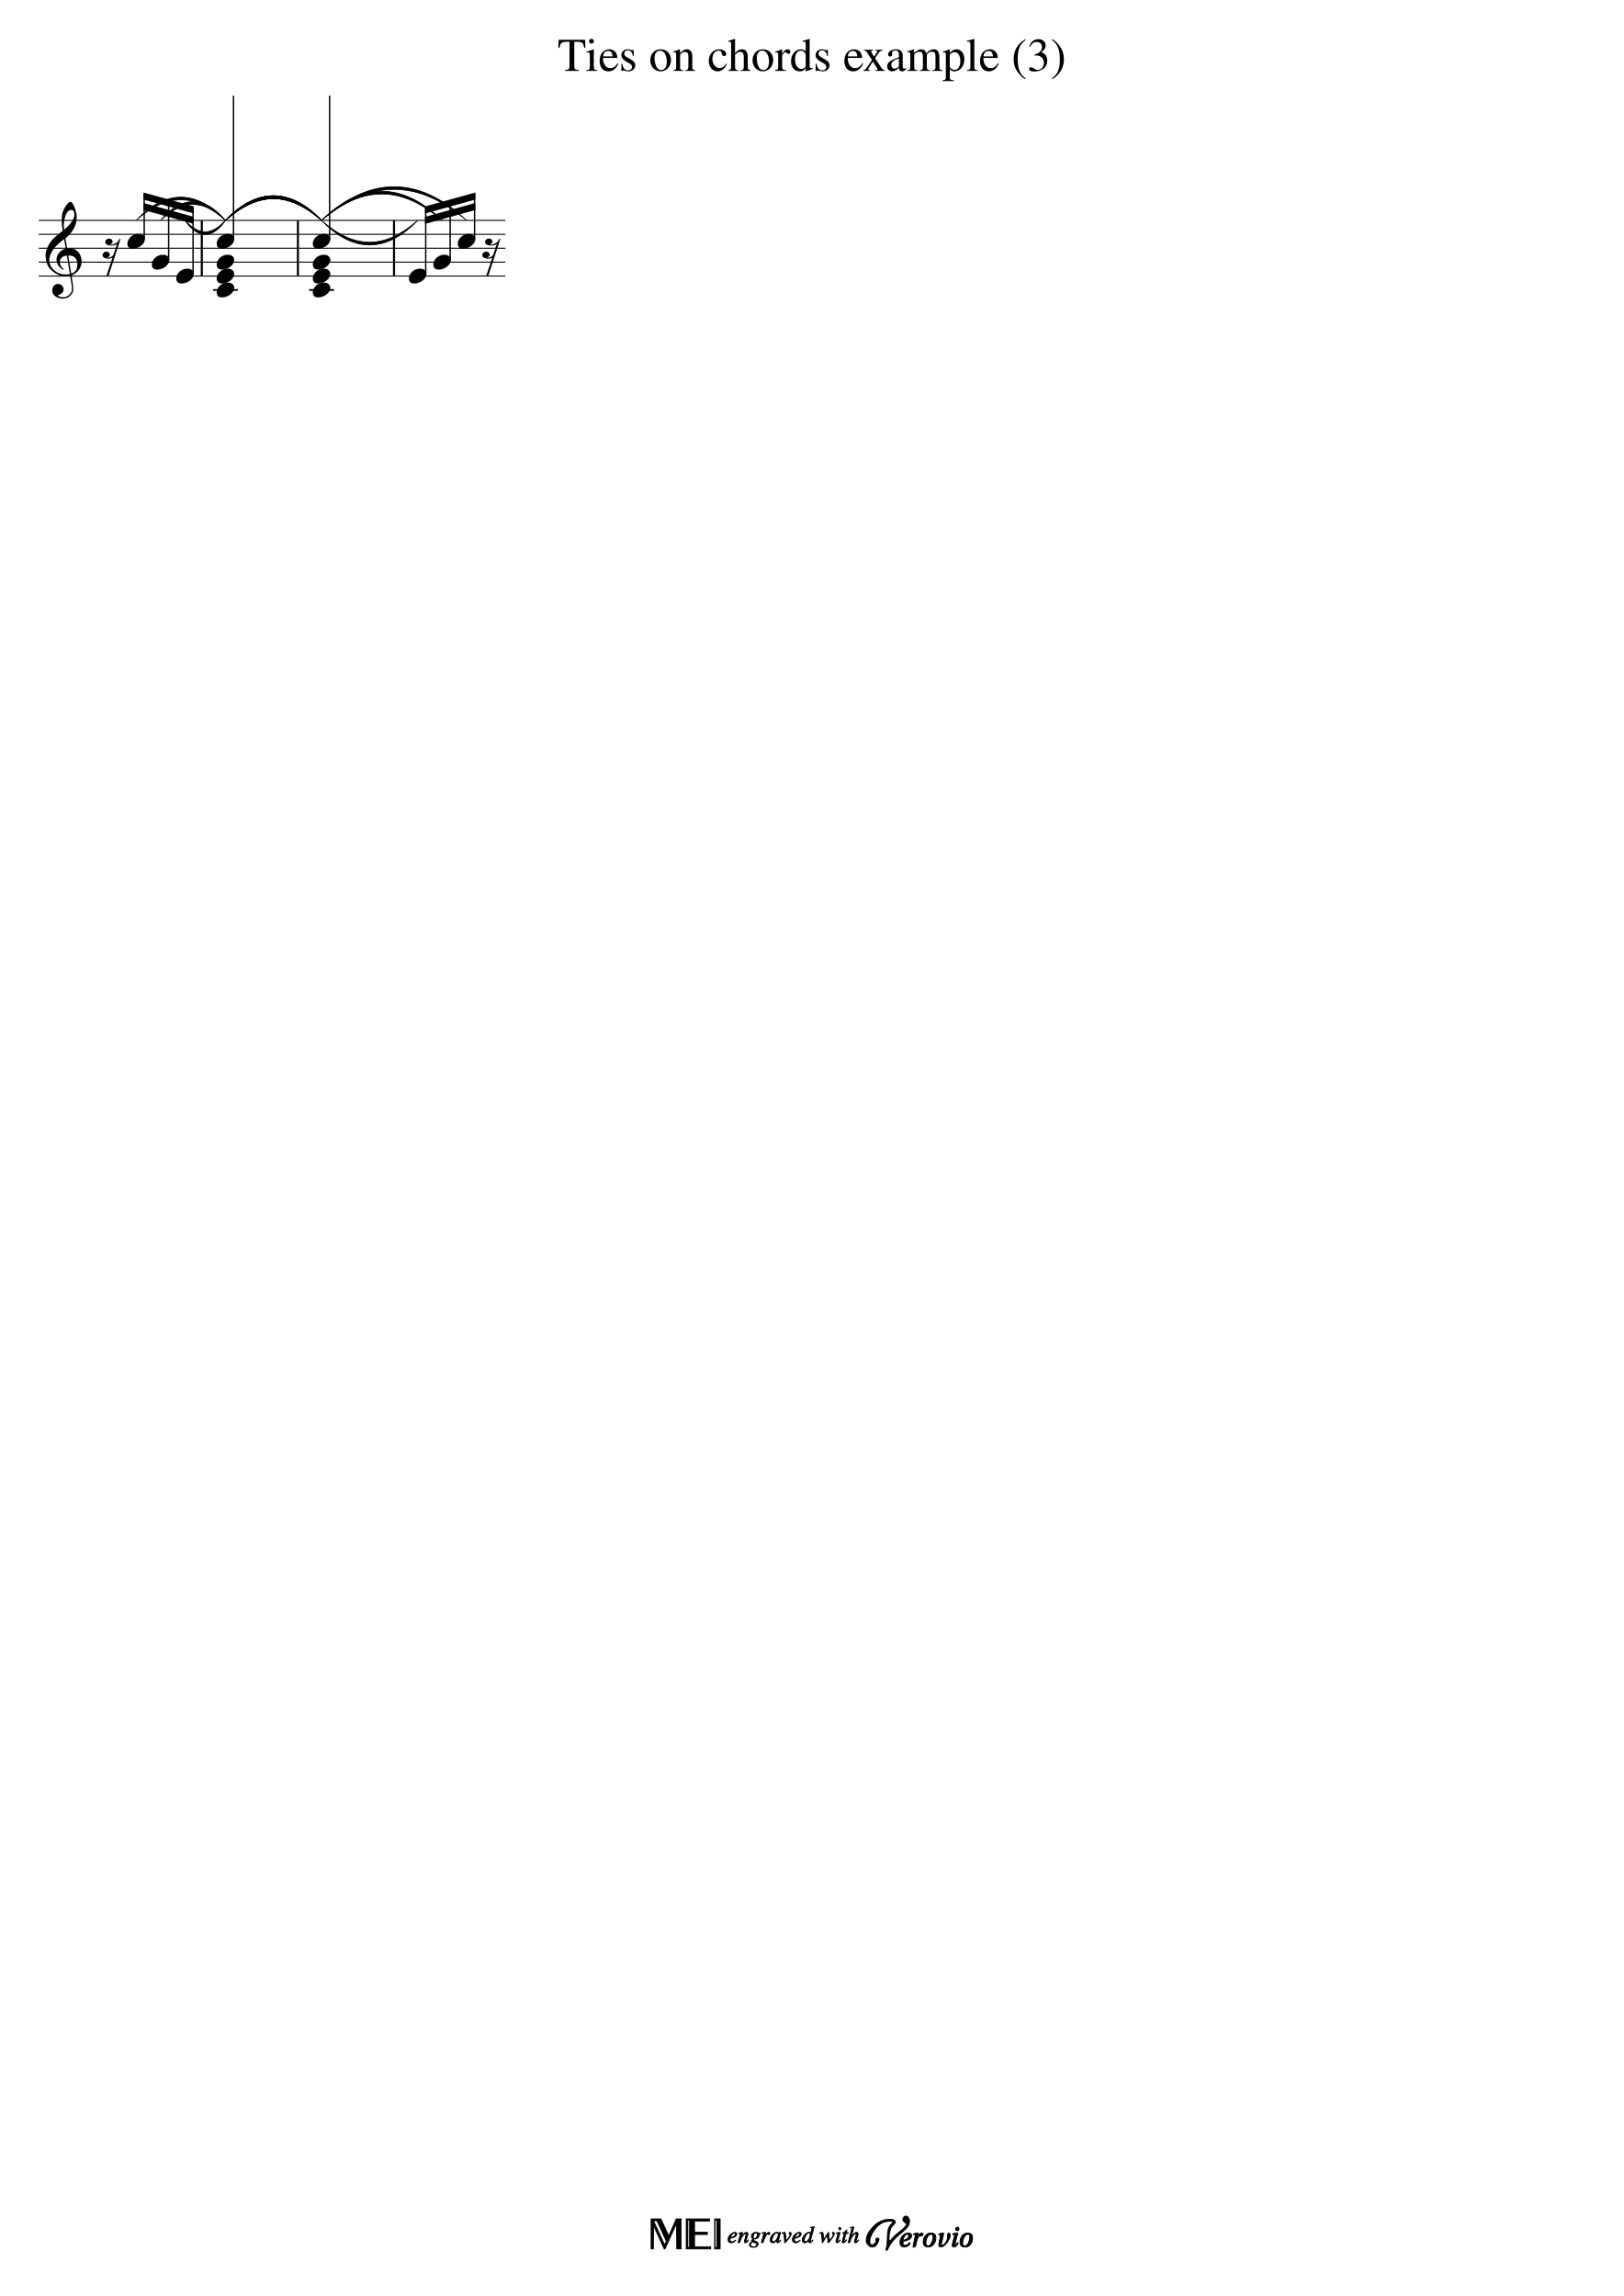
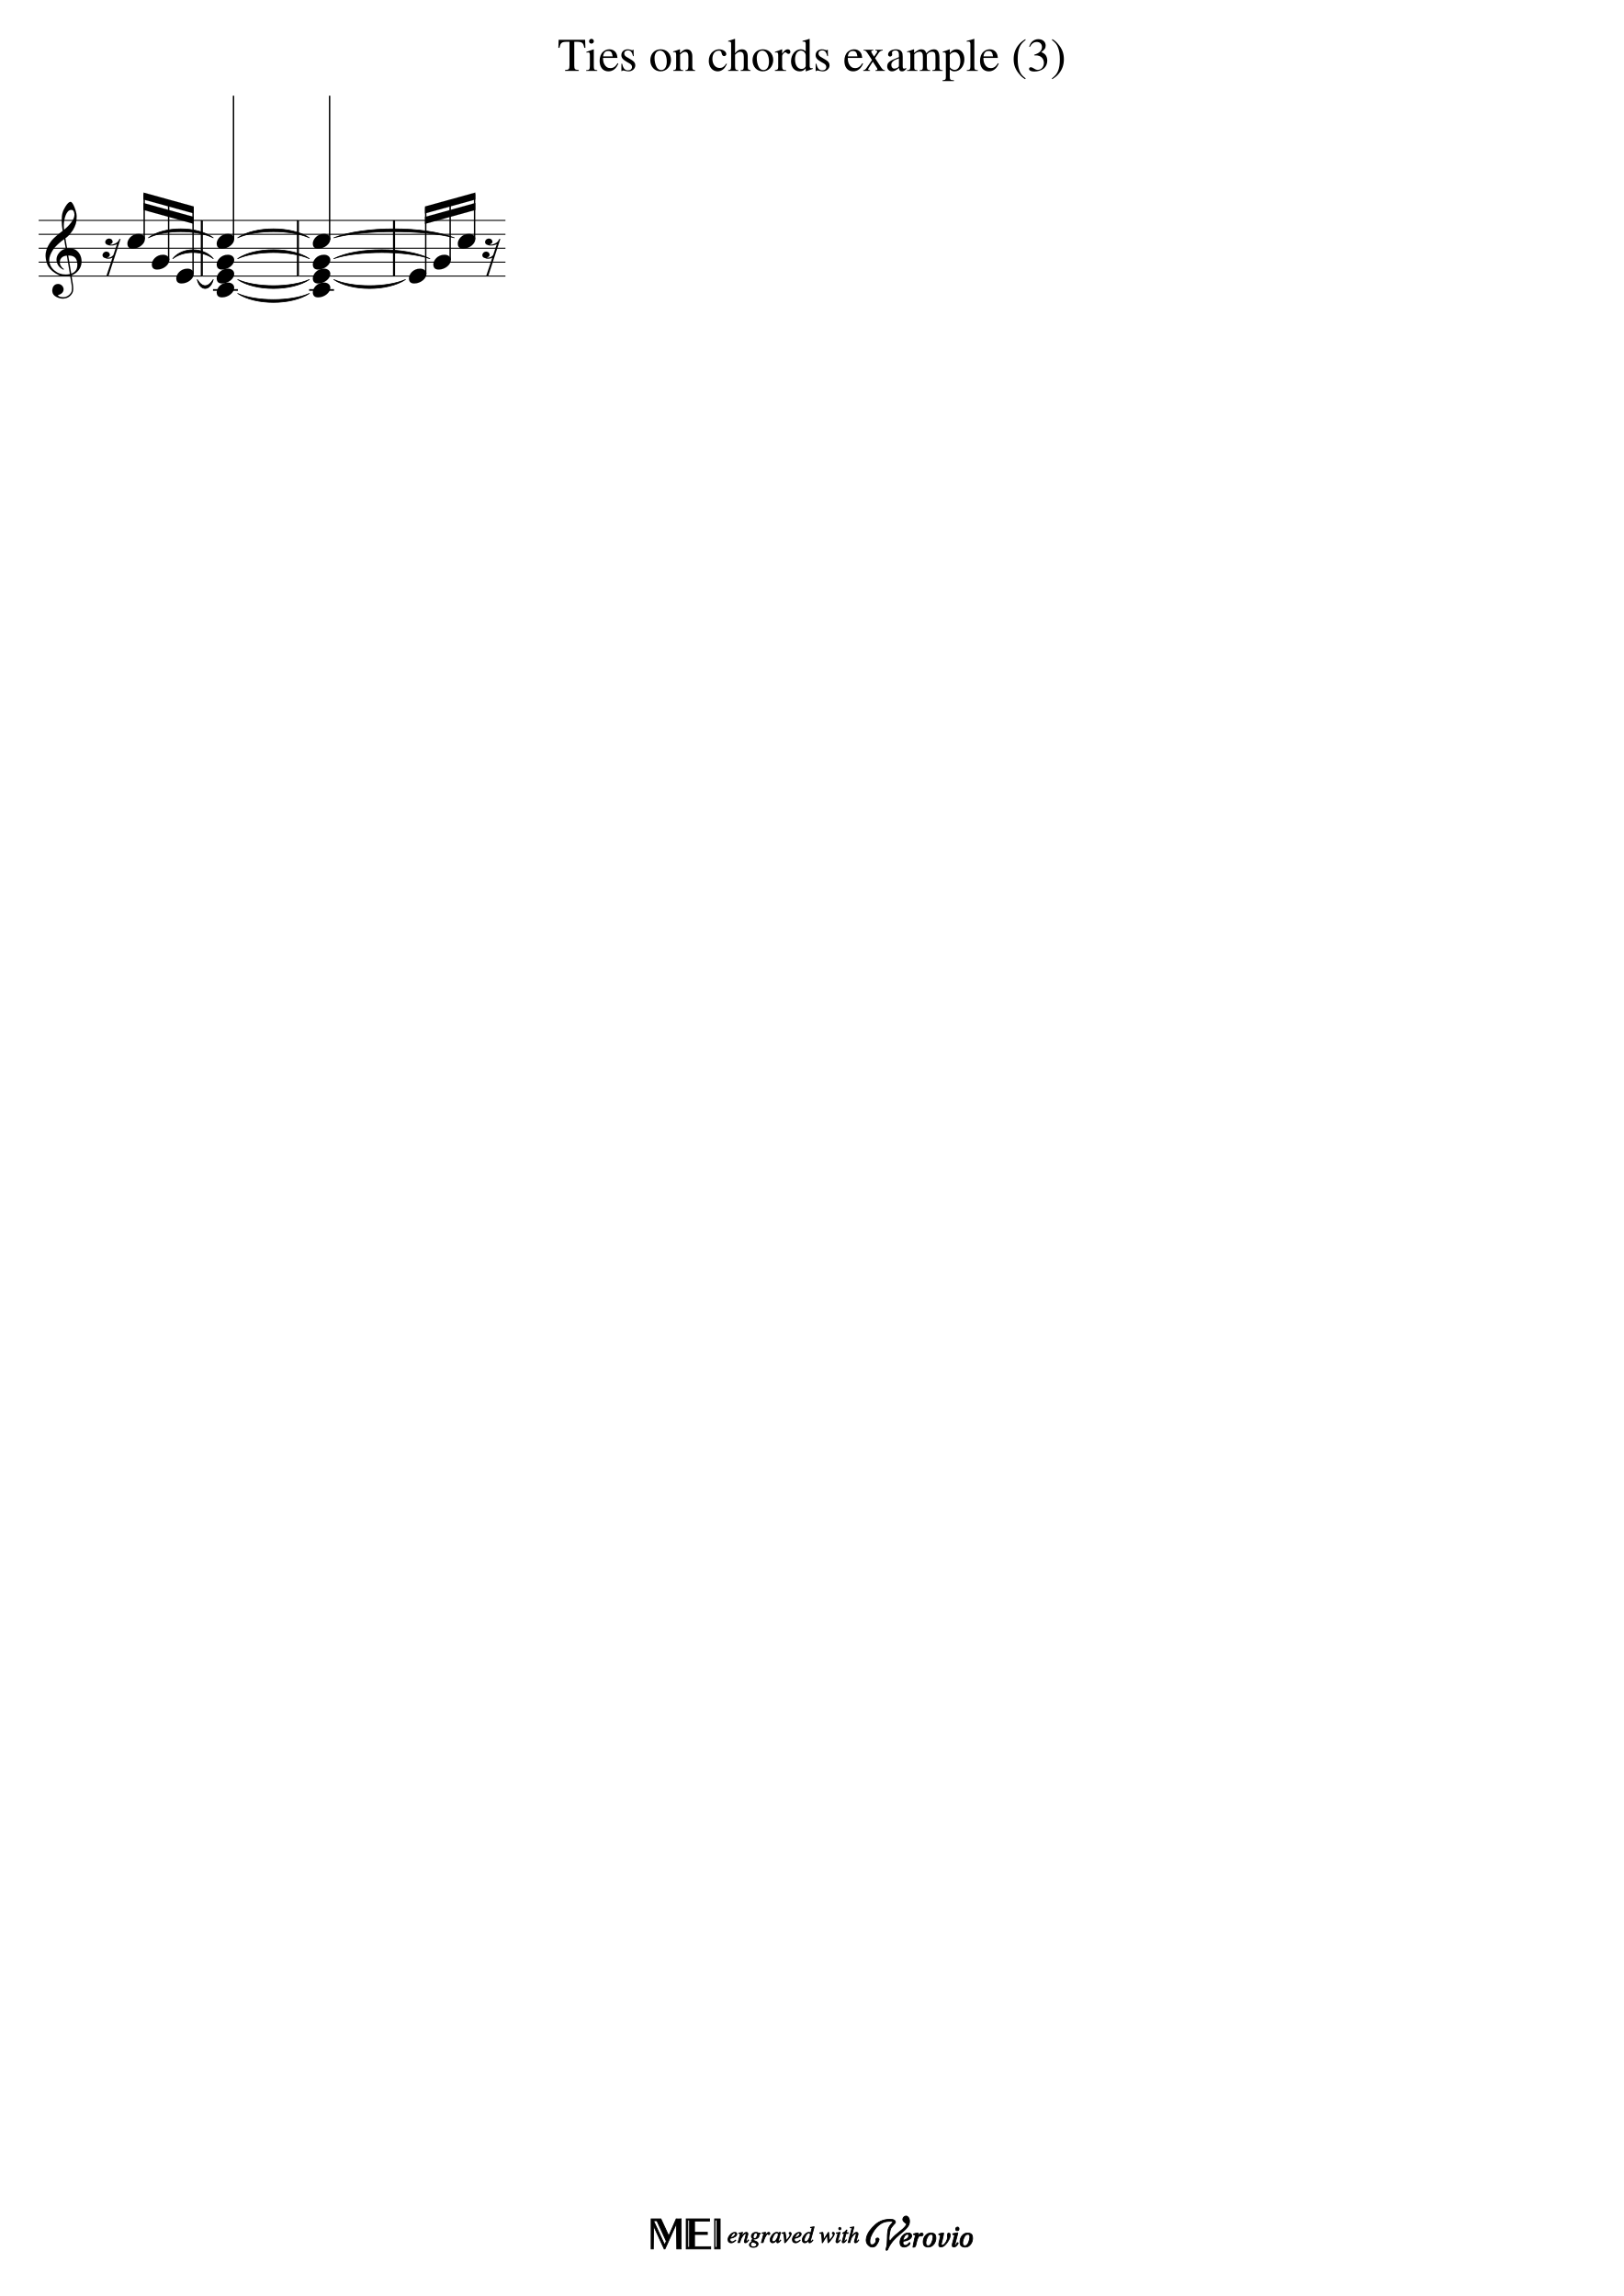
<svg xmlns="http://www.w3.org/2000/svg" xmlns:xlink="http://www.w3.org/1999/xlink" width="2100px" height="2970px" version="1.1" overflow="visible" id="docid">
  <defs>
    <g id="E050-docid">
      <path transform="scale(1,-1)" d="M441 -245c-23 -4 -48 -6 -76 -6c-59 0 -102 7 -130 20c-88 42 -150 93 -187 154c-26 44 -43 103 -48 176c0 6 -1 13 -1 19c0 54 15 111 45 170c29 57 65 106 110 148s96 85 153 127c-3 16 -8 46 -13 92c-4 43 -5 73 -5 89c0 117 16 172 69 257c34 54 64 82 89 82 c21 0 43 -30 69 -92s39 -115 41 -159v-15c0 -109 -21 -162 -67 -241c-13 -20 -63 -90 -98 -118c-13 -9 -25 -19 -37 -29l31 -181c8 1 18 2 28 2c58 0 102 -12 133 -35c59 -43 92 -104 98 -184c1 -7 1 -15 1 -22c0 -123 -87 -209 -181 -248c8 -57 17 -110 25 -162 c5 -31 6 -58 6 -80c0 -30 -5 -53 -14 -70c-35 -64 -88 -99 -158 -103c-5 0 -11 -1 -16 -1c-37 0 -72 10 -108 27c-50 24 -77 59 -80 105v11c0 29 7 55 20 76c18 28 45 42 79 44h6c49 0 93 -42 97 -87v-9c0 -51 -34 -86 -105 -106c17 -24 51 -36 102 -36c62 0 116 43 140 85 c9 16 13 41 13 74c0 20 -1 42 -5 67c-8 53 -18 106 -26 159zM461 939c-95 0 -135 -175 -135 -286c0 -24 2 -48 5 -71c50 39 92 82 127 128c40 53 60 100 60 140v8c-4 53 -22 81 -55 81h-2zM406 119l54 -326c73 25 110 78 110 161c0 7 0 15 -1 23c-7 95 -57 142 -151 142h-12 zM382 117c-72 -2 -128 -47 -128 -120v-7c2 -46 43 -99 75 -115c-3 -2 -7 -5 -10 -10c-70 33 -116 88 -123 172v11c0 68 44 126 88 159c23 17 49 29 78 36l-29 170c-21 -13 -52 -37 -92 -73c-50 -44 -86 -84 -109 -119c-45 -69 -67 -130 -67 -182v-13c5 -68 35 -127 93 -176 s125 -73 203 -73c25 0 50 3 75 9c-19 111 -36 221 -54 331z" />
    </g>
    <g id="E4E7-docid">
      <path transform="scale(1,-1)" d="M133 -111c0 -33 -21 -50 -52 -55c10 -3 18 -4 25 -4c40 0 69 24 90 47l66 197c-36 -18 -64 -25 -112 -25c-23 0 -38 3 -45 8c-37 7 -55 27 -55 59c8 35 30 54 68 58c45 -6 49 -13 64 -48c0 -3 1 -5 1 -7c0 -27 -25 -46 -52 -49c6 -4 15 -6 26 -6c32 2 62 14 88 29 c32 19 44 36 59 71l7 1l10 2h4c-72 -220 -143 -439 -215 -659h-37l108 324c-20 -13 -51 -20 -82 -20c-21 0 -35 4 -43 10c-37 6 -55 26 -55 58c8 35 31 56 68 60c43 -8 48 -13 64 -51z" />
    </g>
    <g id="E0A4-docid">
      <path transform="scale(1,-1)" d="M0 -39c0 68 73 172 200 172c66 0 114 -37 114 -95c0 -84 -106 -171 -218 -171c-64 0 -96 30 -96 94z" />
    </g>
  </defs>
  <style type="text/css">#docid g.ending, #docid g.fing, #docid g.reh, #docid g.tempo {font-weight:bold;}#docid g.dir, #docid g.dynam, #docid g.mNum {font-style:italic;}#docid g.label {font-weight:normal;}#docid ellipse, #docid path, #docid polygon, #docid polyline, #docid rect {stroke:currentColor}</style>
  <svg class="definition-scale" color="black" font-family="Times, serif" viewBox="0 0 21000 29700">
    <g class="page-margin" transform="translate(500, 500)">
      <g id="iJ6YNS9" class="mdiv pageMilestone" />
      <g id="j6ERYJ7" class="score pageMilestone" />
      <g id="g1T3EQIV" class="system">
        <g id="v64XHJ0" class="section systemMilestone" />
        <g id="m1HYDLDV" class="measure">
          <g id="n1V987CS" class="staff">
            <path d="M0 2351 L2123 2351" stroke-width="13" />
            <path d="M0 2531 L2123 2531" stroke-width="13" />
            <path d="M0 2711 L2123 2711" stroke-width="13" />
            <path d="M0 2891 L2123 2891" stroke-width="13" />
            <path d="M0 3071 L2123 3071" stroke-width="13" />
            <g id="m1DE9J4H" class="clef">
              <use xlink:href="#E050-docid" transform="translate(90, 2891) scale(0.72, 0.72)" />
            </g>
            <g id="oB2Q6QI" class="keySig" />
            <g id="o1RTEB7A" class="layer">
              <g id="p1KEW28H" class="rest">
                <use xlink:href="#E4E7-docid" transform="translate(825, 2711) scale(0.72, 0.72)" />
              </g>
              <g id="qMAVTA3" class="beam">
                <polygon points="1356,1991 2006,2171 2006,2261 1356,2081" />
                <polygon points="1356,2126 1681,2216 1681,2306 1356,2216" />
                <polygon points="1681,2216 2006,2306 2006,2396 1681,2306" />
                <g id="s2n1" class="note">
                  <g class="notehead">
                    <use xlink:href="#E0A4-docid" transform="translate(1148, 2621) scale(0.72, 0.72)" />
                  </g>
                  <g id="j1IMKEXG" class="stem">
                    <path d="M1365 2593 L1365 2009" stroke-width="18" />
                  </g>
                </g>
                <g id="s2n2" class="note">
                  <g class="notehead">
                    <use xlink:href="#E0A4-docid" transform="translate(1464, 2891) scale(0.72, 0.72)" />
                  </g>
                  <g id="k1T19TKF" class="stem">
                    <path d="M1681 2863 L1681 2099" stroke-width="18" />
                  </g>
                </g>
                <g id="s2n3" class="note">
                  <g class="notehead">
                    <use xlink:href="#E0A4-docid" transform="translate(1780, 3071) scale(0.72, 0.72)" />
                  </g>
                  <g id="l1PFW989" class="stem">
                    <path d="M1997 3043 L1997 2189" stroke-width="18" />
                  </g>
                </g>
              </g>
            </g>
          </g>
          <g id="u14YPAFV" class="tie">
-             <path d="M1893,2351 C2078,2548 2230,2548 2416,2351 C2252,2594 2056,2594 1893,2351" stroke-width="9" stroke-linecap="round" stroke-linejoin="round" />
+             <path d="M2051,3116 C2118,3222 2188,3222 2258,3116 C2220,3270 2086,3270 2051,3116" stroke-width="9" stroke-linecap="round" stroke-linejoin="round" />
          </g>
          <g id="v1G2UCBM" class="tie">
-             <path d="M1577,2351 C1846,2028 2146,2028 2416,2351 C2126,2076 1866,2076 1577,2351" stroke-width="9" stroke-linecap="round" stroke-linejoin="round" />
+             <path d="M1735,2846 C1855,2693 2134,2693 2258,2846 C2116,2739 1875,2739 1735,2846" stroke-width="9" stroke-linecap="round" stroke-linejoin="round" />
          </g>
          <g id="w1I5DK26" class="tie">
-             <path d="M1261,2351 C1637,1950 2040,1950 2416,2351 C2022,1996 1655,1996 1261,2351" stroke-width="9" stroke-linecap="round" stroke-linejoin="round" />
+             <path d="M1419,2576 C1621,2422 2053,2422 2258,2576 C2039,2470 1635,2470 1419,2576" stroke-width="9" stroke-linecap="round" stroke-linejoin="round" />
          </g>
          <g id="l1VZ8WIS" class="barLine">
            <path d="M2110 2351 L2110 3071" stroke-width="27" />
          </g>
        </g>
        <g id="n3L1BSY" class="measure">
          <g id="oYFJ0C6" class="staff">
            <path d="M2123 2351 L3366 2351" stroke-width="13" />
            <path d="M2123 2531 L3366 2531" stroke-width="13" />
            <path d="M2123 2711 L3366 2711" stroke-width="13" />
            <path d="M2123 2891 L3366 2891" stroke-width="13" />
            <path d="M2123 3071 L3366 3071" stroke-width="13" />
            <g class="ledgerLines below">
              <path d="M2255 3251 L2577 3251" stroke-width="22" />
            </g>
            <g id="p6KLLMO" class="layer">
              <g id="q4CA8UL" class="chord">
                <g id="mZHS5GY" class="stem">
                  <path d="M2520 2600 L2520 738" stroke-width="18" />
                </g>
                <g id="s2n6" class="note">
                  <g class="notehead">
                    <use xlink:href="#E0A4-docid" transform="translate(2303, 3251) scale(0.72, 0.72)" />
                  </g>
                </g>
                <g id="s2n7" class="note">
                  <g class="notehead">
                    <use xlink:href="#E0A4-docid" transform="translate(2303, 3071) scale(0.72, 0.72)" />
                  </g>
                </g>
                <g id="s2n8" class="note">
                  <g class="notehead">
                    <use xlink:href="#E0A4-docid" transform="translate(2303, 2891) scale(0.72, 0.72)" />
                  </g>
                </g>
                <g id="s2n9" class="note">
                  <g class="notehead">
                    <use xlink:href="#E0A4-docid" transform="translate(2303, 2621) scale(0.72, 0.72)" />
                  </g>
                </g>
              </g>
            </g>
          </g>
          <g id="vLC6GUE" class="tie">
-             <path d="M2416,2351 C2820,1927 3254,1927 3659,2351 C3234,1975 2840,1975 2416,2351" stroke-width="9" stroke-linecap="round" stroke-linejoin="round" />
+             <path d="M2574,3296 C2811,3402 3261,3402 3501,3296 C3273,3450 2799,3450 2574,3296" stroke-width="9" stroke-linecap="round" stroke-linejoin="round" />
          </g>
          <g id="w1KCUVGJ" class="tie">
-             <path d="M2416,2351 C2820,1927 3254,1927 3659,2351 C3234,1975 2840,1975 2416,2351" stroke-width="9" stroke-linecap="round" stroke-linejoin="round" />
+             <path d="M2574,3116 C2811,3222 3261,3222 3501,3116 C3273,3270 2799,3270 2574,3116" stroke-width="9" stroke-linecap="round" stroke-linejoin="round" />
          </g>
          <g id="xGUU4JQ" class="tie">
-             <path d="M2416,2351 C2820,1927 3254,1927 3659,2351 C3234,1975 2840,1975 2416,2351" stroke-width="9" stroke-linecap="round" stroke-linejoin="round" />
+             <path d="M2574,2846 C2799,2692 3273,2692 3501,2846 C3261,2740 2811,2740 2574,2846" stroke-width="9" stroke-linecap="round" stroke-linejoin="round" />
          </g>
          <g id="yAUW6TF" class="tie">
-             <path d="M2416,2351 C2820,1927 3254,1927 3659,2351 C3234,1975 2840,1975 2416,2351" stroke-width="9" stroke-linecap="round" stroke-linejoin="round" />
+             <path d="M2574,2576 C2799,2422 3273,2422 3501,2576 C3261,2470 2811,2470 2574,2576" stroke-width="9" stroke-linecap="round" stroke-linejoin="round" />
          </g>
          <g id="m1I1R6XU" class="barLine">
            <path d="M3353 2351 L3353 3071" stroke-width="27" />
          </g>
        </g>
        <g id="p1AX0ZDE" class="measure">
          <g id="qI1DT7K" class="staff">
            <path d="M3366 2351 L4609 2351" stroke-width="13" />
            <path d="M3366 2531 L4609 2531" stroke-width="13" />
            <path d="M3366 2711 L4609 2711" stroke-width="13" />
            <path d="M3366 2891 L4609 2891" stroke-width="13" />
            <path d="M3366 3071 L4609 3071" stroke-width="13" />
            <g class="ledgerLines below">
              <path d="M3498 3251 L3820 3251" stroke-width="22" />
            </g>
            <g id="rJ8GLXL" class="layer">
              <g id="s1HUMGE0" class="chord">
                <g id="n1NA1B91" class="stem">
                  <path d="M3763 2600 L3763 738" stroke-width="18" />
                </g>
                <g id="s2n11" class="note">
                  <g class="notehead">
                    <use xlink:href="#E0A4-docid" transform="translate(3546, 3251) scale(0.72, 0.72)" />
                  </g>
                </g>
                <g id="s2n12" class="note">
                  <g class="notehead">
                    <use xlink:href="#E0A4-docid" transform="translate(3546, 3071) scale(0.72, 0.72)" />
                  </g>
                </g>
                <g id="s2n13" class="note">
                  <g class="notehead">
                    <use xlink:href="#E0A4-docid" transform="translate(3546, 2891) scale(0.72, 0.72)" />
                  </g>
                </g>
                <g id="s2n14" class="note">
                  <g class="notehead">
                    <use xlink:href="#E0A4-docid" transform="translate(3546, 2621) scale(0.72, 0.72)" />
                  </g>
                </g>
              </g>
            </g>
          </g>
          <g id="x1AFQIG0" class="tie">
-             <path d="M3659,2351 C4083,2727 4477,2727 4902,2351 C4497,2775 4063,2775 3659,2351" stroke-width="9" stroke-linecap="round" stroke-linejoin="round" />
+             <path d="M3817,3116 C4054,3222 4504,3222 4744,3116 C4516,3270 4042,3270 3817,3116" stroke-width="9" stroke-linecap="round" stroke-linejoin="round" />
          </g>
          <g id="y1K98ZB7" class="tie">
-             <path d="M3659,2351 C4169,1848 4707,1848 5218,2351 C4689,1896 4187,1896 3659,2351" stroke-width="9" stroke-linecap="round" stroke-linejoin="round" />
+             <path d="M3817,2846 C4122,2692 4752,2692 5060,2846 C4742,2740 4132,2740 3817,2846" stroke-width="9" stroke-linecap="round" stroke-linejoin="round" />
          </g>
          <g id="z1M5W8JL" class="tie">
-             <path d="M3659,2351 C4275,1770 4918,1770 5534,2351 C4900,1816 4293,1816 3659,2351" stroke-width="9" stroke-linecap="round" stroke-linejoin="round" />
+             <path d="M3817,2576 C4202,2422 4988,2422 5376,2576 C4980,2470 4210,2470 3817,2576" stroke-width="9" stroke-linecap="round" stroke-linejoin="round" />
          </g>
          <g id="o1FK4NGH" class="barLine">
            <path d="M4596 2351 L4596 3071" stroke-width="27" />
          </g>
        </g>
        <g id="qEDENPO" class="measure">
          <g id="rUNE3HG" class="staff">
            <path d="M4609 2351 L6037 2351" stroke-width="13" />
            <path d="M4609 2531 L6037 2531" stroke-width="13" />
            <path d="M4609 2711 L6037 2711" stroke-width="13" />
            <path d="M4609 2891 L6037 2891" stroke-width="13" />
            <path d="M4609 3071 L6037 3071" stroke-width="13" />
            <g id="s1SW5LIP" class="layer">
              <g id="tPEE0OP" class="beam">
                <polygon points="4997,2171 5647,1991 5647,2081 4997,2261" />
                <polygon points="4997,2306 5322,2216 5322,2306 4997,2396" />
                <polygon points="5322,2216 5647,2126 5647,2216 5322,2306" />
                <g id="s2n17" class="note">
                  <g class="notehead">
                    <use xlink:href="#E0A4-docid" transform="translate(4789, 3071) scale(0.72, 0.72)" />
                  </g>
                  <g id="o111T1LZ" class="stem">
                    <path d="M5006 3043 L5006 2189" stroke-width="18" />
                  </g>
                </g>
                <g id="s2n18" class="note">
                  <g class="notehead">
                    <use xlink:href="#E0A4-docid" transform="translate(5105, 2891) scale(0.72, 0.72)" />
                  </g>
                  <g id="pT5D48Z" class="stem">
                    <path d="M5322 2863 L5322 2099" stroke-width="18" />
                  </g>
                </g>
                <g id="s2n19" class="note">
                  <g class="notehead">
                    <use xlink:href="#E0A4-docid" transform="translate(5421, 2621) scale(0.72, 0.72)" />
                  </g>
                  <g id="qR3B901" class="stem">
                    <path d="M5638 2593 L5638 2009" stroke-width="18" />
                  </g>
                </g>
              </g>
              <g id="xIG9TQU" class="rest">
                <use xlink:href="#E4E7-docid" transform="translate(5737, 2711) scale(0.72, 0.72)" />
              </g>
            </g>
          </g>
          <g id="p1CAQXBX" class="barLine" />
        </g>
        <g id="h1NRSQV" class="systemMilestoneEnd v64XHJ0" />
      </g>
      <g id="i1K5PWQO" class="pageMilestoneEnd j6ERYJ7" />
      <g id="jF89DCD" class="pageMilestoneEnd iJ6YNS9" />
      <g id="q1XPOA9B" class="pgHead autogenerated">
        <text font-size="0px">
          <tspan id="rG2INEF" class="rend" x="10000" y="417" text-anchor="middle">
            <tspan id="sDC845L" class="rend">
              <tspan id="t1W416P4" class="text">
                <tspan font-size="607px">Ties on chords example (3)</tspan>
              </tspan>
            </tspan>
          </tspan>
        </text>
      </g>
      <g id="k1FISYPL" class="pgFoot autogenerated">
        <g id="l1ABBN8W" class="fig">
          <g class="svg" transform="translate(7750, 28099) scale(10, 10)">
            <g>
              <path fill="#000000" d="M 17.113,49.265 V 10.368 h 12.697 c 3.289,7.337 6.713,14.61 10.127,21.889 3.42,-7.485 6.256,-14.205 9.589,-21.91 2.436,0.104 4.317,0.085 6.484,-0.058 V 49.264 H 50.274 C 50.145,38.356 50.016,27.448 49.887,16.54 45.003,27.315 39.967,38.434 35.084,49.209 34.679,49.344 34.427,49.136 34.022,49.271 29.466,39.331 24.91,29.391 20.354,19.451 20.224,29.389 20.095,39.327 19.965,49.264 H 17.113 Z M 36.754,39.325 C 32.721,30.513 28.688,21.701 24.655,12.889 22.531,12.751 22.657,12.71 20.714,12.814 v 0.966 c 4.613,9.998 9.609,20.749 13.873,30.082 0.722,-1.513 1.445,-3.025 2.167,-4.538 z m 25.738,9.94 c 0,-12.966 0,-25.931 0,-38.897 10.084,0 20.169,0 30.253,0 0,0.96 0,1.921 0,2.881 -6.483,0 -12.966,0 -19.448,0 0,4.802 0,9.604 0,14.406 5.522,0 11.045,0 16.567,0 0,0.96 0,1.921 0,2.881 -5.522,0 -11.045,0 -16.567,0 0,5.282 0,10.565 0,15.847 6.963,0 13.926,0 20.889,0 0,0.96 0,1.921 0,2.881 -10.565,0 -21.129,0 -31.694,0 z m 4.322,-2.161 c 0,-11.765 0,-23.53 0,-35.295 -0.72,0 -1.441,0 -2.161,0 0,11.765 0,23.53 0,35.295 0.72,0 1.441,0 2.161,0 z m 32.414,2.161 c 0,-12.966 0,-25.931 0,-38.897 2.401,0 4.802,0 7.203,0 0,12.966 0,25.931 0,38.897 -2.401,0 -4.802,0 -7.203,0 z m 2.881,-2.161 c 0,-11.765 0,-23.53 0,-35.295 -0.72,0 -1.441,0 -2.161,0 0,11.765 0,23.53 0,35.295 0.72,0 1.441,0 2.161,0 z" />
              <path fill="#000000" d="m 346.3,6.7 c -3.1,0.5 -4.9,4.4 -2.7,6.8 1.2,1.4 2.7,2.4 4.1,3.5 -2.4,5.3 -7.7,8.3 -11.9,12.1 -3.7,2.8 -7,6.2 -9.7,9.9 -2.2,-0.8 -0.915,-7.719 -0.627,-9.5 0.288,-1.781 0.727,-6.4 2.927,-8.7 1.3,-1.9 3,-3.5 4.5,-5.2 1.2,-3.4 -3.2,-4.9 -5.8,-4.6 -7.3,-0.5 -14.6,2 -20,6.8 -5,4.6 -10,10.1 -11.5,17 -0.9,3.5 -0.2,7.5 2.8,9.9 2.5,2.8 7.4,2.9 9.8,-0.2 1.7,-2.3 3.2,-4.8 3.8,-7.6 -0.1,-2.6 -4.4,-2.3 -4.3,0.2 1.2,2.4 -0.9,4.7 -2.7,6.2 -1.7,0.9 -4.7,0.7 -4.8,-1.7 -1,-5.8 2.1,-11.3 5.2,-16.1 4,-5.8 9.8,-11.2 17.2,-11.8 1.6,0 8.1,-1.2 6.8,1.4 -2.8,2.8 -5.6,6.1 -6,10.3 -1.6,7.7 0.1,15.7 -2.3,23.2 -1.1,3.9 2,2.6 2.5,0.2 3.3,-7.4 8.9,-13.4 15.1,-18.5 4.2,-3.9 9.5,-7.1 11.9,-12.6 1.3,-3.6 1.2,-9 -2.7,-10.9 -0.504,-0.177 -1.07,-0.165 -1.6,-0.1 z m 66,14.5 c -2,0.8 -1.8,4.9 0.8,4.4 3.4,0.4 2.9,-6.2 -0.8,-4.4 z m 0.6,7.3 c -1.3,0.5 -7.6,0.5 -5.4,2.2 4,-0.3 0.7,4.5 0.6,6.7 -0.4,2.9 -2.4,5.9 -1.2,8.8 2.7,1.7 5.6,-0.8 6.8,-3.2 1.6,-1.4 -0.5,-3 -1.2,-0.9 -0.4,0.8 -2.4,3.5 -2.6,1.8 1.1,-5 2.7,-9.9 3.9,-14.9 l -0.1,-0.5 h -0.9 z m -65.1,0.2 c -6.5,1.6 -10.5,9.5 -8.2,15.7 2.1,3.4 7.4,2.9 10.1,0.4 2,-0.2 3.6,-5.3 1,-3.4 -1.4,2 -4,4.2 -6.5,2.8 -2.2,-1.9 -1.9,-5.7 1.7,-5.3 3.1,-0.9 6.9,-2.1 8.1,-5.5 0.9,-2.7 -1.6,-5.2 -4.3,-4.8 h -1.1 -0.7 z m 13.6,0 c -2.2,0 -8.5,1.8 -2.9,2.3 0.9,1.9 -1,4.9 -1.1,7.2 -0.5,2.9 -1.4,5.7 -1.7,8.7 3.7,0.7 3.8,-2.6 4.4,-5.3 0.9,-3.3 1.6,-7 4.1,-9.5 2.4,1.6 6.8,-0.7 3.7,-3.4 -2.9,-0.5 -4.8,2.4 -6.2,4.3 0,-1.2 2.4,-5 -0.2,-4.3 z m 15.8,0 c -6.4,1.3 -9.6,9.1 -7.7,14.9 1.9,4 7.7,3.9 11,1.7 4.1,-3 6,-8.9 4.4,-13.7 -1.3,-3 -4.8,-3.2 -7.6,-3 z m 17,0 c -2.3,0 -8.8,1.9 -3,2.4 0.4,2.5 -1,5.7 -1.4,8.4 -0.7,2.4 -1.8,7.5 2.1,7.2 3.8,-0.1 6.5,-3.5 8.5,-6.3 2,-3.2 4.5,-7 3.3,-10.9 -3.7,-3 -3.6,2.6 -3.1,5.1 -0.7,3.8 -2.7,7.9 -6.2,9.8 -3.6,0.6 -1,-4.3 -0.8,-6.1 0.6,-3.2 1.6,-6.3 1.9,-9.5 h -1.1 z m 30.6,0 c -6.3,1.2 -9.5,8.9 -7.8,14.7 1.5,4 7.2,4.2 10.5,2.4 4.6,-2.8 6.6,-9.3 4.8,-14.3 -1.4,-2.8 -4.8,-3 -7.5,-2.8 z m -75.4,1.7 c 2.1,1.5 0.2,4.7 -1.6,5.7 -1.1,0.4 -5.5,3.4 -4.6,0.7 0.8,-2.7 2.2,-6.2 5.3,-6.6 l 0.9,0.1 z m 30.8,0 c 2.6,1.5 1.3,5.2 0.8,7.6 -0.8,2.7 -1.9,5.9 -4.7,7.1 -5.1,0.8 -4,-5.8 -2.8,-8.8 1,-2.8 3,-6.8 6.7,-5.8 z m 47.1,-0.1 c 2.9,0.7 2,4.7 1.5,6.8 -0.7,3 -1.8,6.7 -5,8 -4.7,0.8 -4,-5.1 -3,-7.9 0.9,-3 2.7,-7.3 6.5,-6.8 z" />
              <g>
                <path d="m 116.566,37.118 q 0,-3.252 2.93,-6.299 2.9,-3.047 5.991,-3.047 1.143,0 1.816,0.527 0.674,0.527 0.674,1.567 0,2.109 -2.476,3.618 -2.461,1.494 -5.186,1.831 l -0.835,0.103 q -0.19,0.601 -0.264,0.967 -0.073,0.352 -0.073,0.894 0,1.289 0.835,2.007 0.85,0.718 2.007,0.718 1.099,0 2.329,-0.732 0.703,-0.425 2.036,-1.523 l 0.381,0.337 q -0.659,0.835 -1.89,1.714 -2.183,1.567 -4.38,1.567 -1.553,0 -2.725,-1.099 -1.172,-1.099 -1.172,-3.149 z m 3.12,-2.358 q 2.798,-0.41 4.556,-1.963 Q 126,31.229 126,29.691 q 0,-0.557 -0.264,-0.879 -0.264,-0.337 -0.776,-0.337 -0.952,0 -1.875,0.82 -0.908,0.806 -1.641,1.831 -0.776,1.201 -1.23,2.3 -0.249,0.586 -0.527,1.333 z" />
                <path d="m 129.472,41 2.534,-9.053 q 0.322,-1.143 0.366,-1.377 0.059,-0.249 0.059,-0.527 0,-0.425 -0.249,-0.659 -0.234,-0.249 -0.938,-0.249 -0.176,0 -0.352,0.029 -0.161,0.015 -0.366,0.044 v -0.498 q 0.952,-0.146 1.348,-0.22 0.41,-0.073 0.879,-0.176 l 2.622,-0.571 q 0.088,0.059 0.117,0.132 l -1.948,6.299 q 1.787,-2.739 2.988,-4.072 2.109,-2.358 3.779,-2.358 0.645,0 1.113,0.249 0.894,0.483 0.894,1.743 0,0.352 -0.073,0.732 -0.073,0.381 -0.19,0.82 l -1.919,7.017 q -0.059,0.22 -0.132,0.542 -0.073,0.308 -0.073,0.439 0,0.22 0.103,0.396 0.103,0.176 0.337,0.176 0.381,0 0.879,-0.439 0.498,-0.454 1.626,-1.919 l 0.425,0.381 q -1.201,1.626 -1.904,2.285 -1.201,1.157 -2.3,1.157 -0.498,0 -0.967,-0.322 -0.454,-0.337 -0.454,-1.201 0,-0.249 0.029,-0.527 0.044,-0.278 0.103,-0.483 l 1.846,-7.119 q 0.146,-0.586 0.19,-0.952 0.059,-0.381 0.059,-0.542 0,-0.352 -0.176,-0.601 -0.161,-0.264 -0.586,-0.264 -1.099,0 -2.769,1.992 -0.981,1.187 -1.992,2.827 -0.776,1.274 -1.23,2.49 Q 132.709,37.821 131.742,41 Z" />
                <path d="m 149.13,33.5 q 0,0.908 0.278,1.45 0.469,0.894 1.685,0.894 1.318,0 2.344,-1.67 1.04,-1.685 1.04,-3.706 0,-0.967 -0.425,-1.509 -0.425,-0.557 -1.274,-0.557 -1.641,0 -2.651,1.743 -0.996,1.743 -0.996,3.354 z m 0.513,13.066 q 1.743,0 2.886,-0.835 1.157,-0.835 1.157,-1.992 0,-0.879 -0.601,-1.479 -0.322,-0.322 -1.04,-0.688 -0.601,-0.293 -2.036,-0.835 -1.421,-0.557 -1.641,-0.557 -0.381,0 -1.479,1.011 -1.099,1.025 -1.099,2.314 0,1.948 1.685,2.681 0.879,0.381 2.168,0.381 z m -5.479,-2.681 q 0,-1.099 0.835,-2.095 0.85,-0.981 2.681,-1.963 -0.366,-0.234 -0.601,-0.483 -0.234,-0.264 -0.234,-0.688 0,-0.601 0.835,-1.377 0.469,-0.439 1.523,-1.157 -0.938,-0.352 -1.611,-0.996 -0.82,-0.864 -0.82,-2.241 0,-2.212 1.729,-3.677 1.729,-1.465 4.277,-1.465 1.333,0 2.256,0.425 0.923,0.41 1.084,0.688 h 1.978 v 1.172 h -1.494 q 0.088,0.322 0.132,0.586 0.044,0.264 0.044,0.747 0,2.373 -1.846,3.735 -1.831,1.362 -3.955,1.362 -0.22,0 -0.41,-0.015 -0.19,-0.029 -0.469,-0.088 -0.22,0 -0.601,0.425 -0.396,0.425 -0.396,0.762 0,0.498 3.223,1.699 3.208,1.216 3.208,3.56 0,1.758 -1.611,3.076 -1.611,1.333 -4.863,1.333 -2.256,0 -3.574,-0.967 -1.318,-0.967 -1.318,-2.358 z" />
                <path d="m 165.038,27.67 q 0.132,0 0.176,0.088 0.059,0.073 0.059,0.176 -0.015,0.146 -0.029,0.22 l -1.465,5.669 0.322,-0.63 q 1.055,-2.065 2.461,-3.765 1.421,-1.714 2.695,-1.714 0.688,0 1.055,0.454 0.381,0.454 0.381,1.04 0,0.659 -0.381,1.099 -0.366,0.425 -1.025,0.425 -0.454,0 -0.688,-0.176 -0.234,-0.176 -0.366,-0.41 l -0.176,-0.322 q -0.059,-0.088 -0.146,-0.132 -0.073,-0.059 -0.19,-0.059 -0.571,0 -1.655,1.597 -1.069,1.597 -1.919,3.457 -0.513,1.128 -1.143,2.988 Q 162.606,38.847 161.947,41 h -2.256 l 2.432,-8.818 q 0.205,-0.762 0.322,-1.362 0.132,-0.601 0.132,-0.981 0,-0.439 -0.22,-0.674 -0.22,-0.234 -0.762,-0.234 -0.176,0 -0.439,0.029 -0.264,0.029 -0.63,0.073 v -0.483 l 0.586,-0.117 q 1.143,-0.234 2.49,-0.498 1.362,-0.264 1.436,-0.264 z" />
                <path d="m 181.518,30.424 q 0,-1.055 -0.483,-1.553 -0.483,-0.498 -1.172,-0.498 -2.388,0 -4.438,3.662 -1.802,3.223 -1.802,5.552 0,1.172 0.498,1.714 0.513,0.527 1.26,0.527 2.212,0 4.263,-3.56 1.875,-3.237 1.875,-5.845 z m -1.831,-2.71 q 1.157,0 1.787,0.601 0.337,0.322 0.527,0.85 l 0.073,0.205 0.322,-1.113 q 0.059,-0.19 0.103,-0.249 0.044,-0.073 0.205,-0.088 l 1.655,-0.19 q 0.132,0 0.146,0.059 0.029,0.044 0,0.176 -0.059,0.19 -0.088,0.308 -0.029,0.103 -0.088,0.308 l -1.348,5.244 q -0.439,1.714 -0.747,2.959 -0.542,2.256 -0.542,2.578 0,0.205 0.103,0.308 0.117,0.088 0.278,0.088 0.132,0 0.278,-0.088 0.161,-0.088 0.381,-0.264 l 0.249,-0.205 q 0.117,-0.103 0.264,-0.234 0.146,-0.146 0.352,-0.352 l 0.908,-0.938 0.352,0.308 q -1.523,1.948 -2.446,2.651 -0.923,0.688 -1.758,0.688 -0.542,0 -0.85,-0.381 -0.293,-0.381 -0.293,-0.952 0,-0.527 0.19,-1.509 0.205,-0.996 0.396,-1.67 -0.264,0.439 -0.894,1.289 -0.615,0.835 -1.523,1.626 -1.069,0.952 -2.051,1.348 -0.762,0.264 -1.465,0.264 -1.187,0 -2.153,-0.967 -0.967,-0.981 -0.967,-2.769 0,-3.076 2.754,-6.416 2.842,-3.472 5.889,-3.472 z" />
                <path d="m 196.664,27.772 q 0.82,0 1.26,0.586 0.439,0.586 0.439,1.333 0,1.978 -3.911,6.929 -3.706,4.702 -4.438,4.702 -0.22,0 -0.293,-0.601 -0.044,-0.337 -0.044,-1.143 0,-0.981 -0.19,-3.325 -0.19,-2.344 -0.366,-3.472 -0.366,-2.476 -0.718,-3.193 -0.352,-0.718 -1.333,-0.718 -0.161,0 -0.381,0.015 -0.205,0.015 -0.483,0.044 v -0.381 q 0.439,-0.088 1.846,-0.396 1.406,-0.308 1.494,-0.337 l 0.483,-0.146 q 0.205,-0.059 0.322,0.234 0.117,0.278 0.293,1.055 0.557,2.549 0.835,5.024 0.176,1.538 0.352,4.556 l 0.483,-0.513 q 1.509,-1.597 3.018,-3.794 1.509,-2.197 1.509,-3.105 0,-0.454 -0.659,-1.084 -0.659,-0.645 -0.659,-1.172 0,-0.483 0.322,-0.791 0.337,-0.308 0.82,-0.308 z" />
                <path d="m 199.828,37.118 q 0,-3.252 2.93,-6.299 2.9,-3.047 5.991,-3.047 1.143,0 1.816,0.527 0.674,0.527 0.674,1.567 0,2.109 -2.476,3.618 -2.461,1.494 -5.186,1.831 l -0.835,0.103 q -0.19,0.601 -0.264,0.967 -0.073,0.352 -0.073,0.894 0,1.289 0.835,2.007 0.85,0.718 2.007,0.718 1.099,0 2.329,-0.732 0.703,-0.425 2.036,-1.523 l 0.381,0.337 q -0.659,0.835 -1.89,1.714 -2.183,1.567 -4.38,1.567 -1.553,0 -2.725,-1.099 -1.172,-1.099 -1.172,-3.149 z m 3.12,-2.358 q 2.798,-0.41 4.556,-1.963 1.758,-1.567 1.758,-3.105 0,-0.557 -0.264,-0.879 -0.264,-0.337 -0.776,-0.337 -0.952,0 -1.875,0.82 -0.908,0.806 -1.641,1.831 -0.776,1.201 -1.23,2.3 -0.249,0.586 -0.527,1.333 z" />
                <path d="m 215.238,37.602 q 0,0.894 0.41,1.567 0.41,0.659 1.392,0.659 2.095,0 4.028,-3.369 1.816,-3.164 1.816,-5.991 0,-0.894 -0.293,-1.479 -0.293,-0.586 -1.187,-0.586 -2.227,0 -4.307,3.604 -1.86,3.223 -1.86,5.596 z m 6.006,-9.888 q 1.157,0 1.641,0.557 0.278,0.322 0.439,1.099 l 1.67,-6.006 q 0.073,-0.249 0.088,-0.439 0.029,-0.205 0.029,-0.352 0,-0.571 -0.22,-0.718 -0.205,-0.146 -0.601,-0.146 -0.249,0 -0.469,0.015 -0.205,0.015 -0.557,0.044 v -0.483 q 1.655,-0.22 4.585,-0.762 l 0.132,0.146 -0.029,0.161 -2.812,10.532 -1.919,6.973 q -0.059,0.234 -0.103,0.439 -0.029,0.19 -0.029,0.352 0,0.396 0.19,0.513 0.205,0.117 0.352,0.117 0.425,0 1.201,-0.747 0.454,-0.454 1.245,-1.406 l 0.337,0.322 -0.205,0.308 q -0.542,0.806 -1.392,1.641 -1.509,1.479 -2.71,1.479 -0.396,0 -0.718,-0.176 -0.601,-0.352 -0.601,-1.26 0,-0.308 0.088,-0.981 0.088,-0.674 0.264,-1.465 -1.113,1.699 -2.446,2.783 -1.318,1.084 -2.886,1.084 -1.274,0 -2.227,-0.908 -0.952,-0.908 -0.952,-2.798 0,-3.193 2.93,-6.562 2.915,-3.354 5.684,-3.354 z" />
                <path d="m 254.13,29.53 q 0,1.23 -1.187,3.252 -0.659,1.128 -1.86,2.739 -1.23,1.655 -2.534,3.267 -2.065,2.549 -2.432,2.549 -0.161,0 -0.205,-0.132 -0.044,-0.132 -0.117,-0.894 l -0.864,-9.126 -6.079,9.961 q -0.044,0.088 -0.117,0.117 -0.059,0.029 -0.132,0.029 l -0.205,-0.044 -0.029,-0.132 -0.176,-3.618 q -0.059,-1.216 -0.176,-2.505 -0.103,-1.304 -0.205,-2.256 -0.308,-2.651 -0.659,-3.252 -0.337,-0.601 -1.26,-0.601 -0.176,0 -0.352,0.015 -0.176,0 -0.366,0.029 v -0.425 q 0.601,-0.103 1.143,-0.22 0.557,-0.117 1.216,-0.264 l 1.377,-0.352 q 0.498,0 1.011,4.175 0.278,2.285 0.498,5.2 l 5.757,-9.097 q 0.059,-0.117 0.146,-0.19 0.088,-0.088 0.205,-0.088 0.132,0 0.176,0.088 0.044,0.088 0.059,0.264 l 0.981,10.591 q 0.103,-0.132 1.626,-2.065 1.523,-1.948 1.597,-2.065 1.099,-1.582 1.465,-2.446 0.234,-0.557 0.234,-1.084 0,-0.205 -0.059,-0.381 -0.059,-0.19 -0.278,-0.396 L 251.874,29.75 q -0.19,-0.19 -0.337,-0.41 -0.132,-0.234 -0.132,-0.542 0,-0.366 0.249,-0.747 0.264,-0.381 0.938,-0.381 0.542,0 1.04,0.439 0.498,0.425 0.498,1.421 z" />
                <path d="m 261.176,24.521 q -0.601,0 -1.025,-0.469 -0.425,-0.469 -0.425,-1.128 0,-0.674 0.425,-1.143 0.425,-0.469 1.025,-0.469 0.601,0 1.025,0.469 0.439,0.469 0.439,1.143 0,0.674 -0.439,1.143 -0.425,0.454 -1.025,0.454 z m 0.352,3.208 q 0.088,0.044 0.073,0.117 l -2.959,10.459 q -0.205,0.835 -0.205,0.996 0,0.22 0.088,0.381 0.073,0.176 0.366,0.176 0.498,0 1.318,-0.864 0.483,-0.513 1.187,-1.465 l 0.381,0.322 -0.146,0.205 q -1.099,1.538 -1.816,2.212 -1.128,1.055 -2.197,1.055 -0.63,0 -1.055,-0.527 -0.41,-0.527 -0.41,-1.245 0,-0.425 0.059,-0.732 0.059,-0.322 0.22,-0.938 l 2.051,-7.529 q 0.044,-0.176 0.073,-0.322 0.029,-0.146 0.029,-0.293 0,-0.527 -0.396,-0.645 -0.381,-0.132 -1.523,-0.132 v -0.483 q 1.216,-0.146 1.743,-0.22 0.542,-0.088 1.084,-0.176 0.703,-0.117 1.333,-0.264 0.63,-0.146 0.703,-0.088 z" />
                <path d="m 264.179,40.033 q 0,-0.117 0.015,-0.264 0.015,-0.161 0.059,-0.322 l 2.754,-10.239 h -2.227 q 0,-0.396 0.059,-0.498 0.059,-0.103 0.293,-0.205 1.479,-0.63 2.285,-1.216 0.82,-0.586 2.227,-2.256 l 0.234,-0.278 q 0.044,-0.059 0.103,-0.088 0.073,-0.044 0.146,-0.044 0.146,0.029 0.205,0.059 0.044,0.103 0.044,0.19 0.015,0.073 0,0.161 l -0.835,3.193 h 2.388 l -0.176,0.981 h -2.49 l -2.637,9.858 q -0.073,0.264 0.044,0.513 0.117,0.234 0.396,0.234 0.381,0 1.069,-0.762 0.396,-0.41 1.333,-1.626 l 0.381,0.22 -0.205,0.308 q -1.26,1.89 -2.227,2.637 -0.952,0.732 -1.816,0.732 -0.747,0 -1.084,-0.396 -0.337,-0.396 -0.337,-0.894 z" />
                <path d="m 274.696,21.356 q 0.938,-0.132 1.509,-0.205 0.586,-0.088 1.011,-0.161 1.729,-0.337 1.86,-0.366 0.132,-0.029 0.205,-0.029 0.176,0.088 0.176,0.22 l -3.442,13.081 q 1.846,-2.725 3.018,-3.984 2.051,-2.168 3.765,-2.168 0.703,0 1.348,0.454 0.659,0.439 0.659,1.597 0,0.278 -0.073,0.718 -0.073,0.439 -0.176,0.776 l -1.978,7.017 q -0.088,0.293 -0.146,0.571 -0.059,0.264 -0.059,0.483 0,0.249 0.117,0.381 0.117,0.117 0.337,0.117 0.454,0 1.069,-0.63 0.381,-0.396 1.421,-1.729 l 0.381,0.352 q -1.025,1.523 -1.743,2.227 -1.274,1.245 -2.563,1.245 -0.586,0 -0.981,-0.366 -0.396,-0.366 -0.396,-1.055 0,-0.19 0.015,-0.352 0.029,-0.176 0.088,-0.381 l 2.256,-8.584 q 0.029,-0.117 0.044,-0.234 0.029,-0.132 0.029,-0.264 0,-0.366 -0.22,-0.571 -0.234,-0.205 -0.601,-0.205 -0.981,0 -2.476,1.582 -1.494,1.567 -2.52,3.208 -0.703,1.157 -1.069,2.183 Q 275.209,37.309 274.184,41 h -2.271 l 4.688,-17.769 q 0.044,-0.19 0.059,-0.322 0.015,-0.132 0.015,-0.249 0,-0.63 -0.41,-0.747 -0.41,-0.132 -1.567,-0.073 z" />
              </g>
            </g>
          </g>
        </g>
      </g>
    </g>
  </svg>
</svg>
